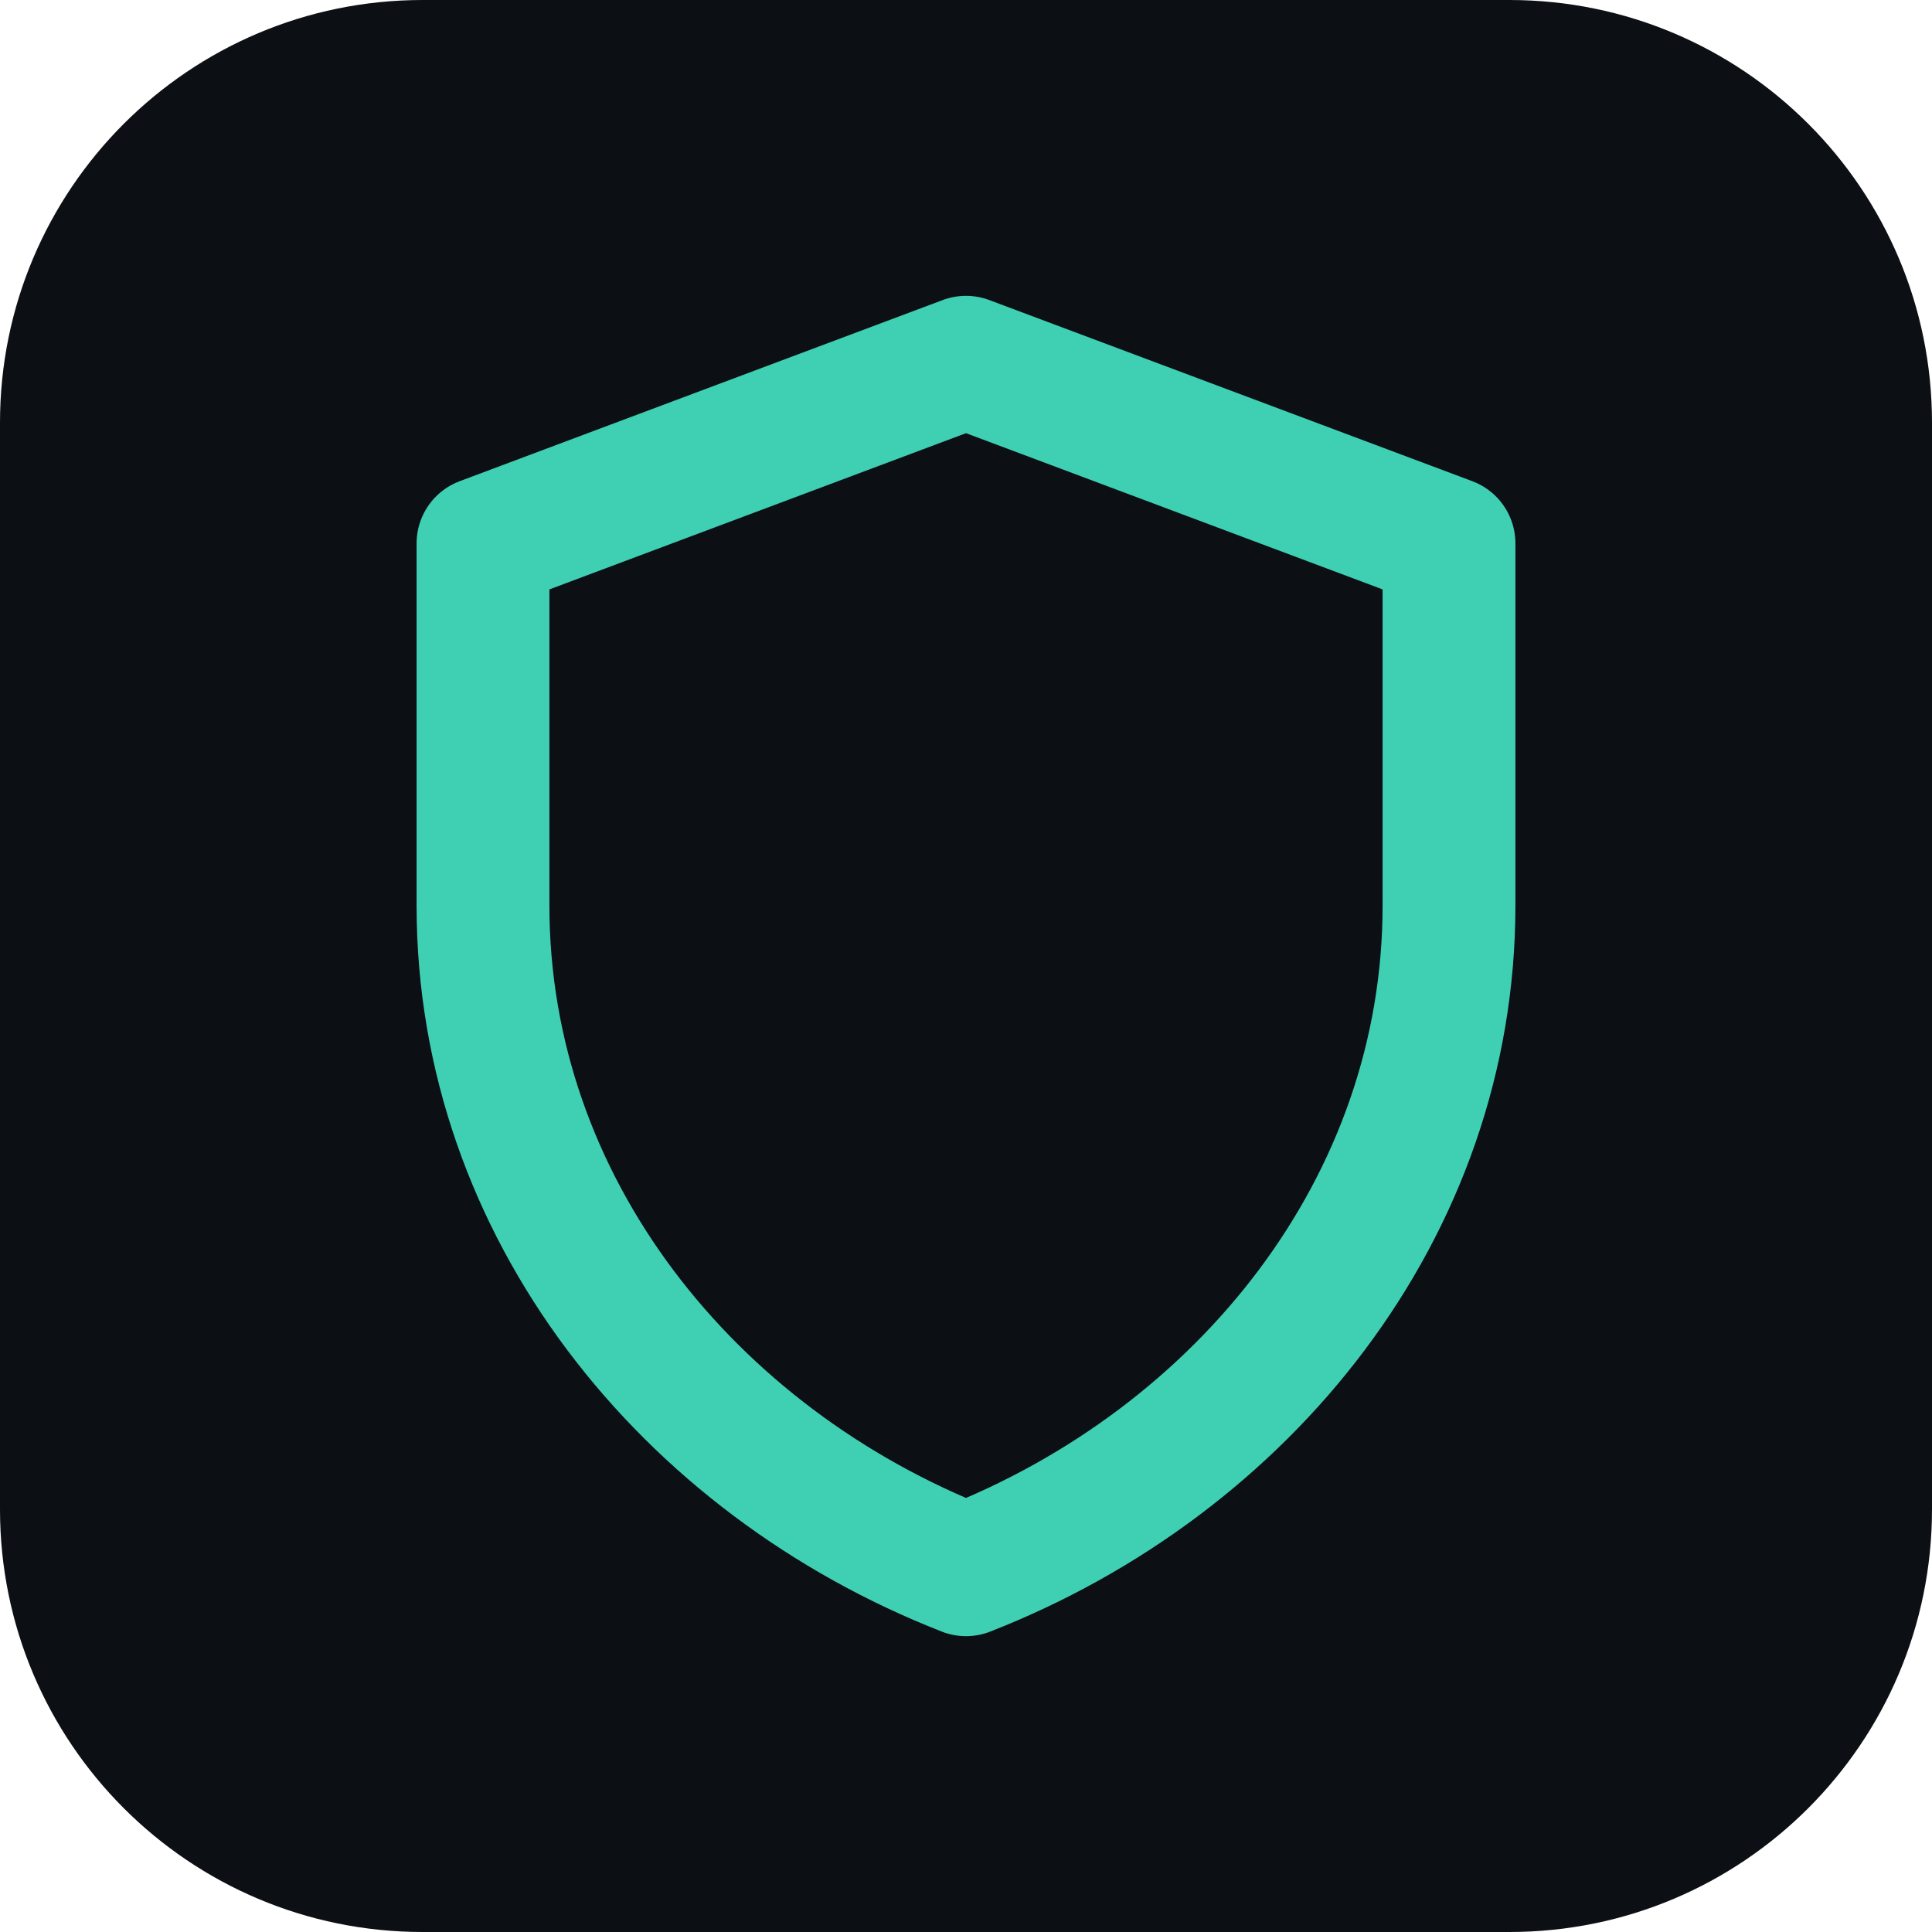
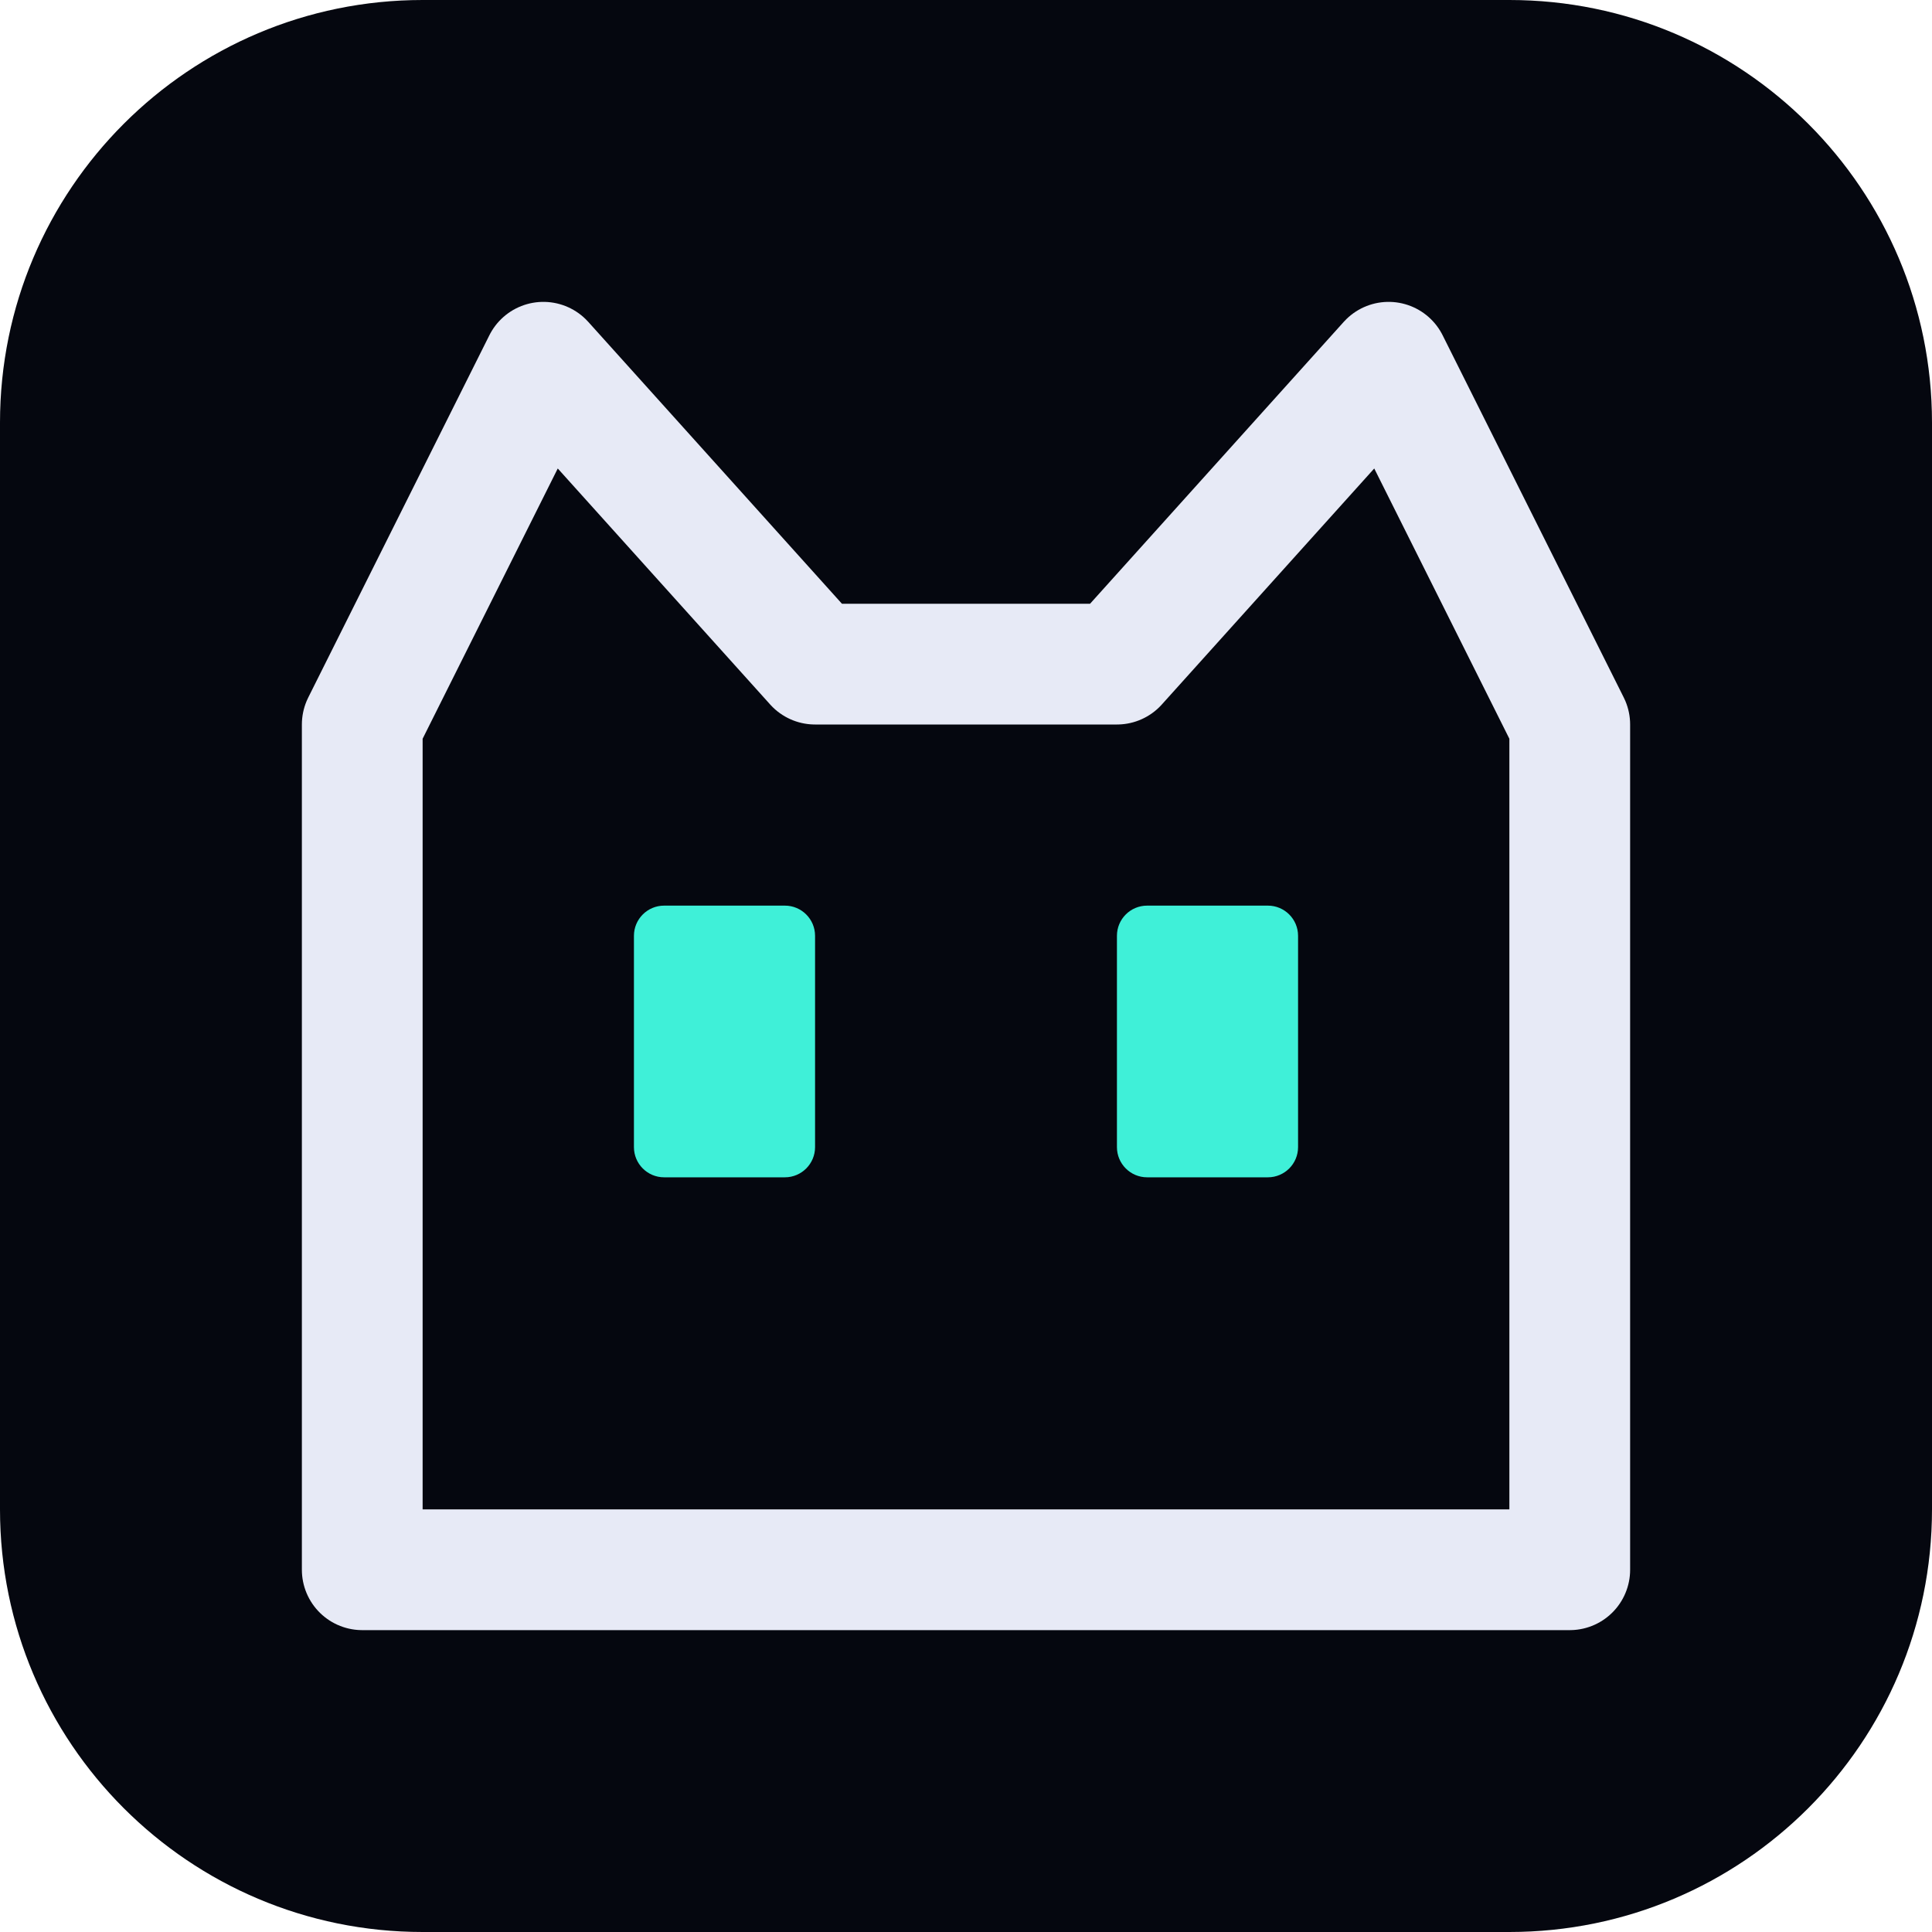
<svg xmlns="http://www.w3.org/2000/svg" viewBox="0 0 32 32">
-   <rect width="32" height="32" rx="7" fill="#0c0f14" />
-   <path d="M16 6l8 3v6c0 5-3.4 9.2-8 11-4.6-1.8-8-6-8-11V9z" fill="none" stroke="#3fd0b4" stroke-width="2.2" stroke-linejoin="round" />
+   <rect width="32" height="32" rx="7" fill="#05070f" />
+   <path d="M6 26V12l3-6 4.5 5h5L23 6l3 6v14z" fill="none" stroke="#e7eaf6" stroke-width="2" stroke-linejoin="round" />
+   <rect x="10.5" y="15" width="3" height="4.5" rx=".5" fill="#3ff0d8" />
+   <rect x="18.5" y="15" width="3" height="4.5" rx=".5" fill="#3ff0d8" />
</svg>
